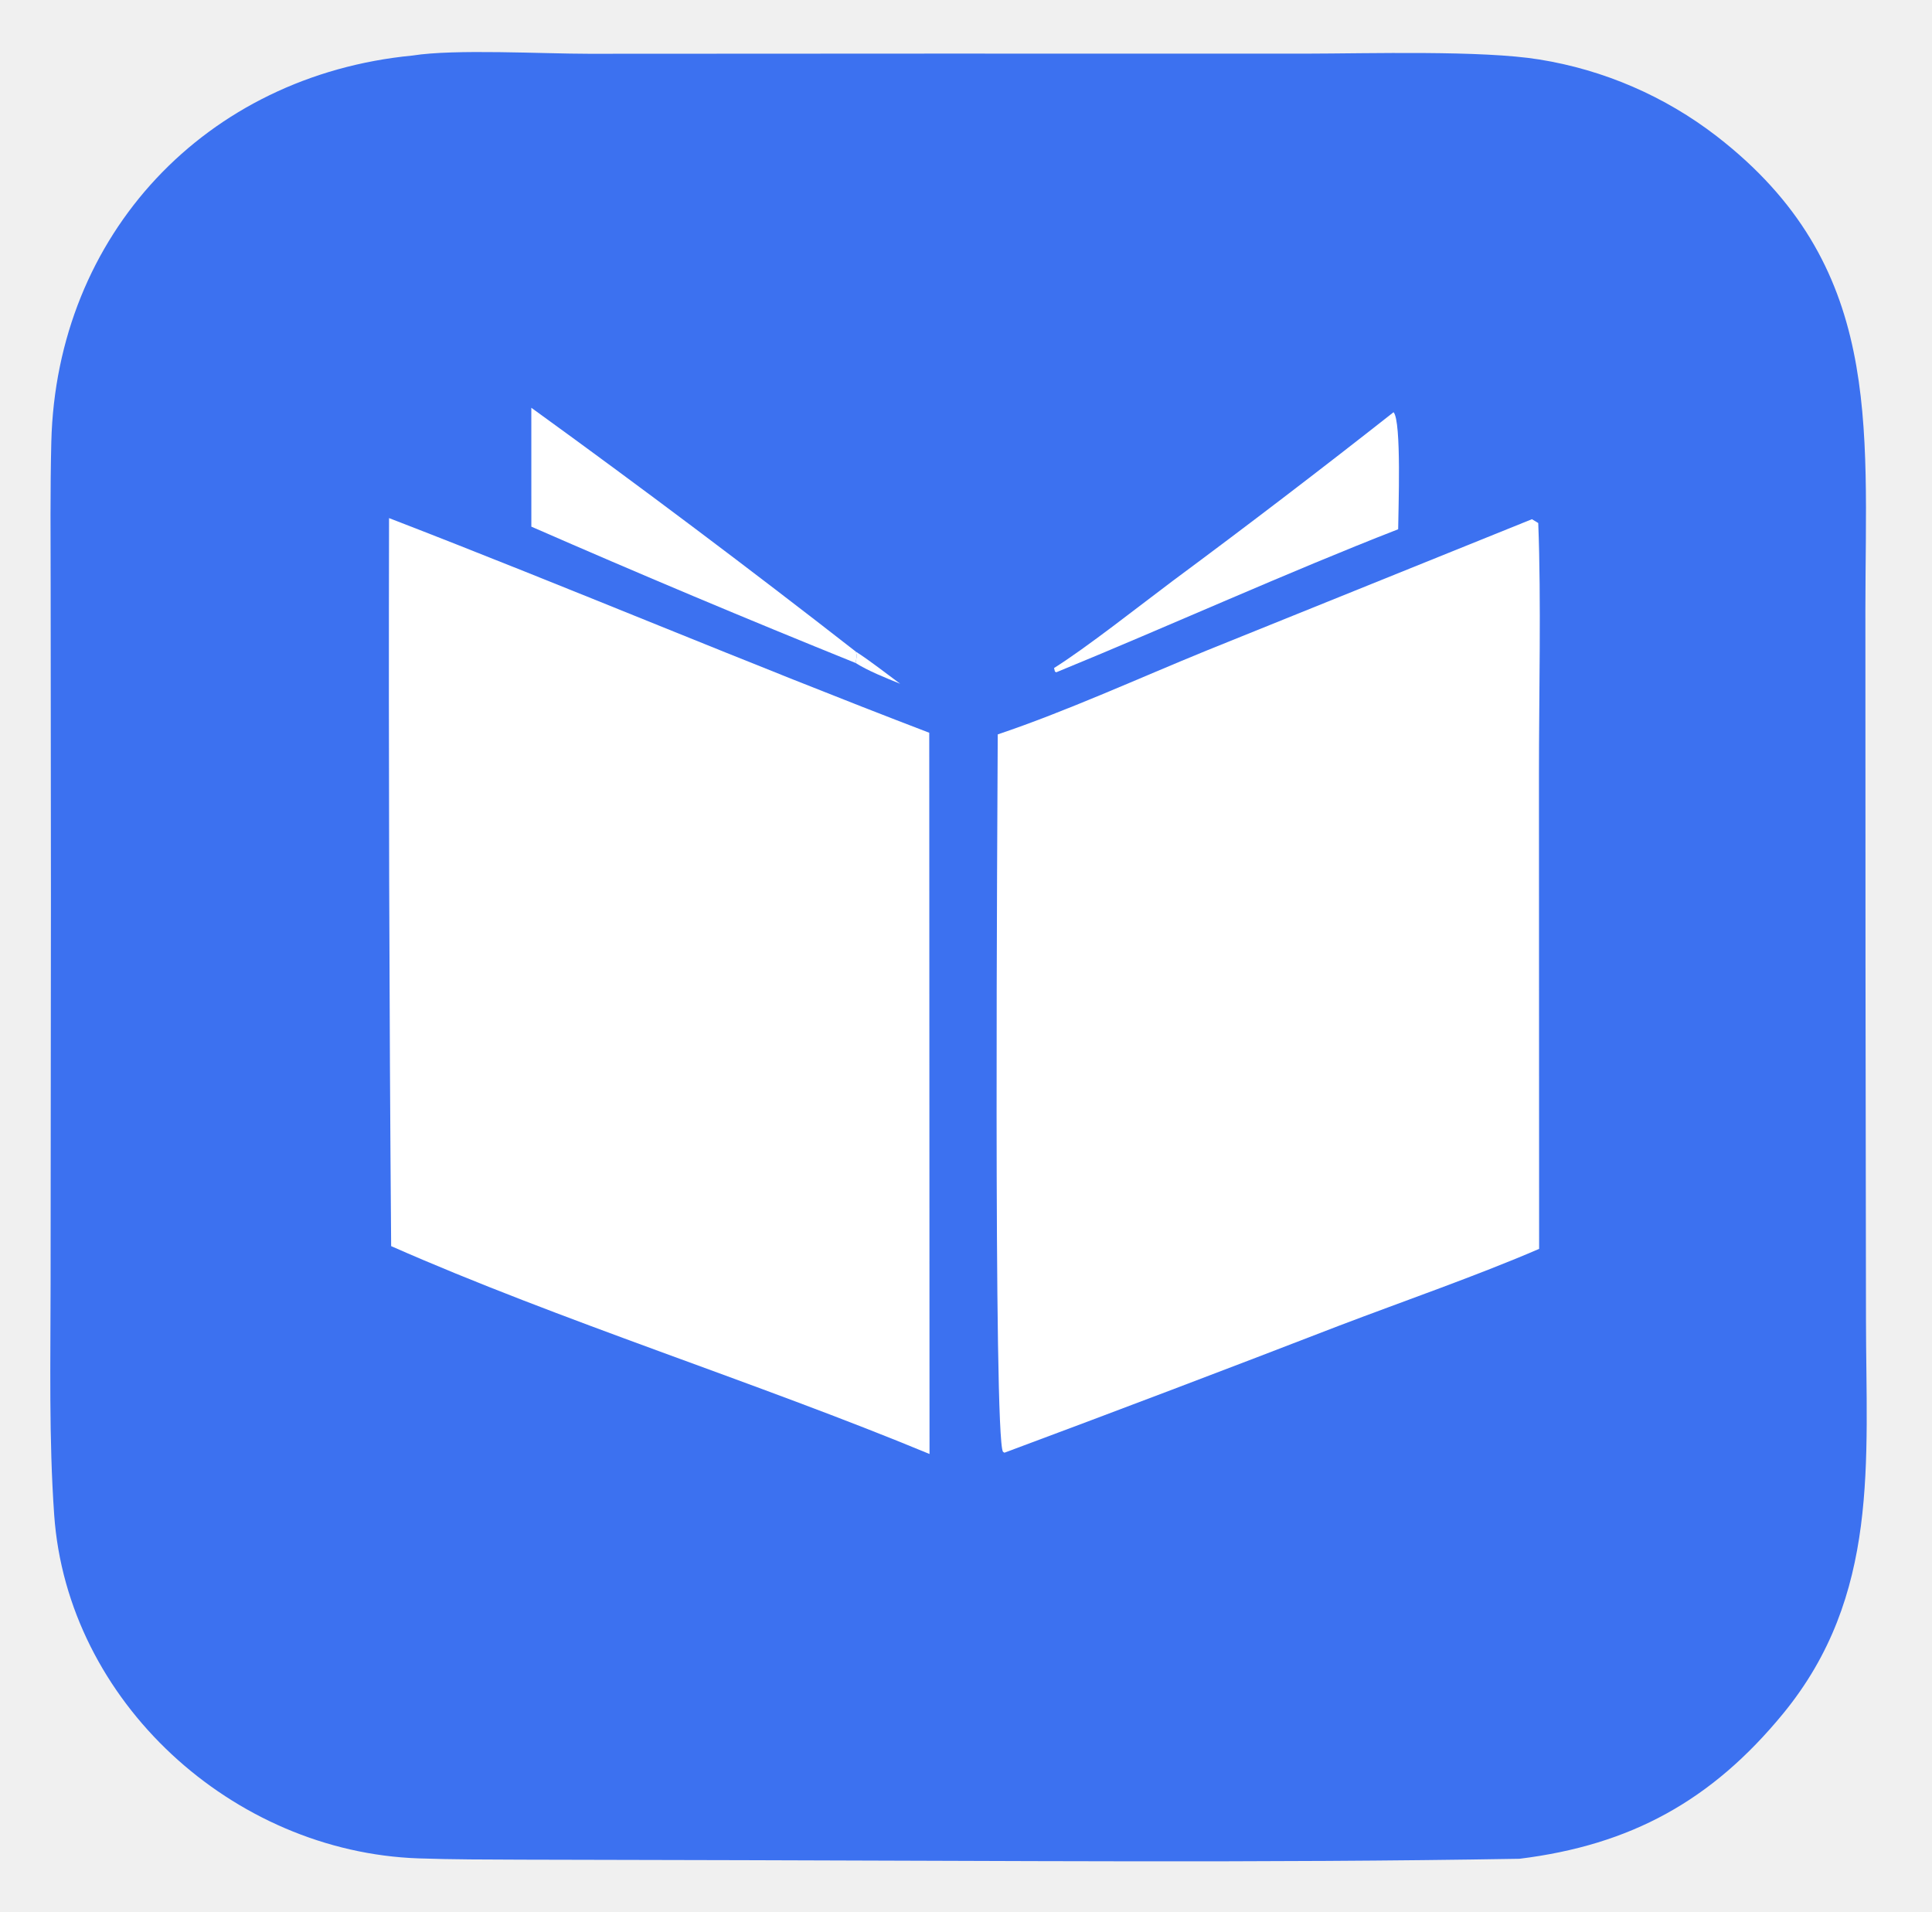
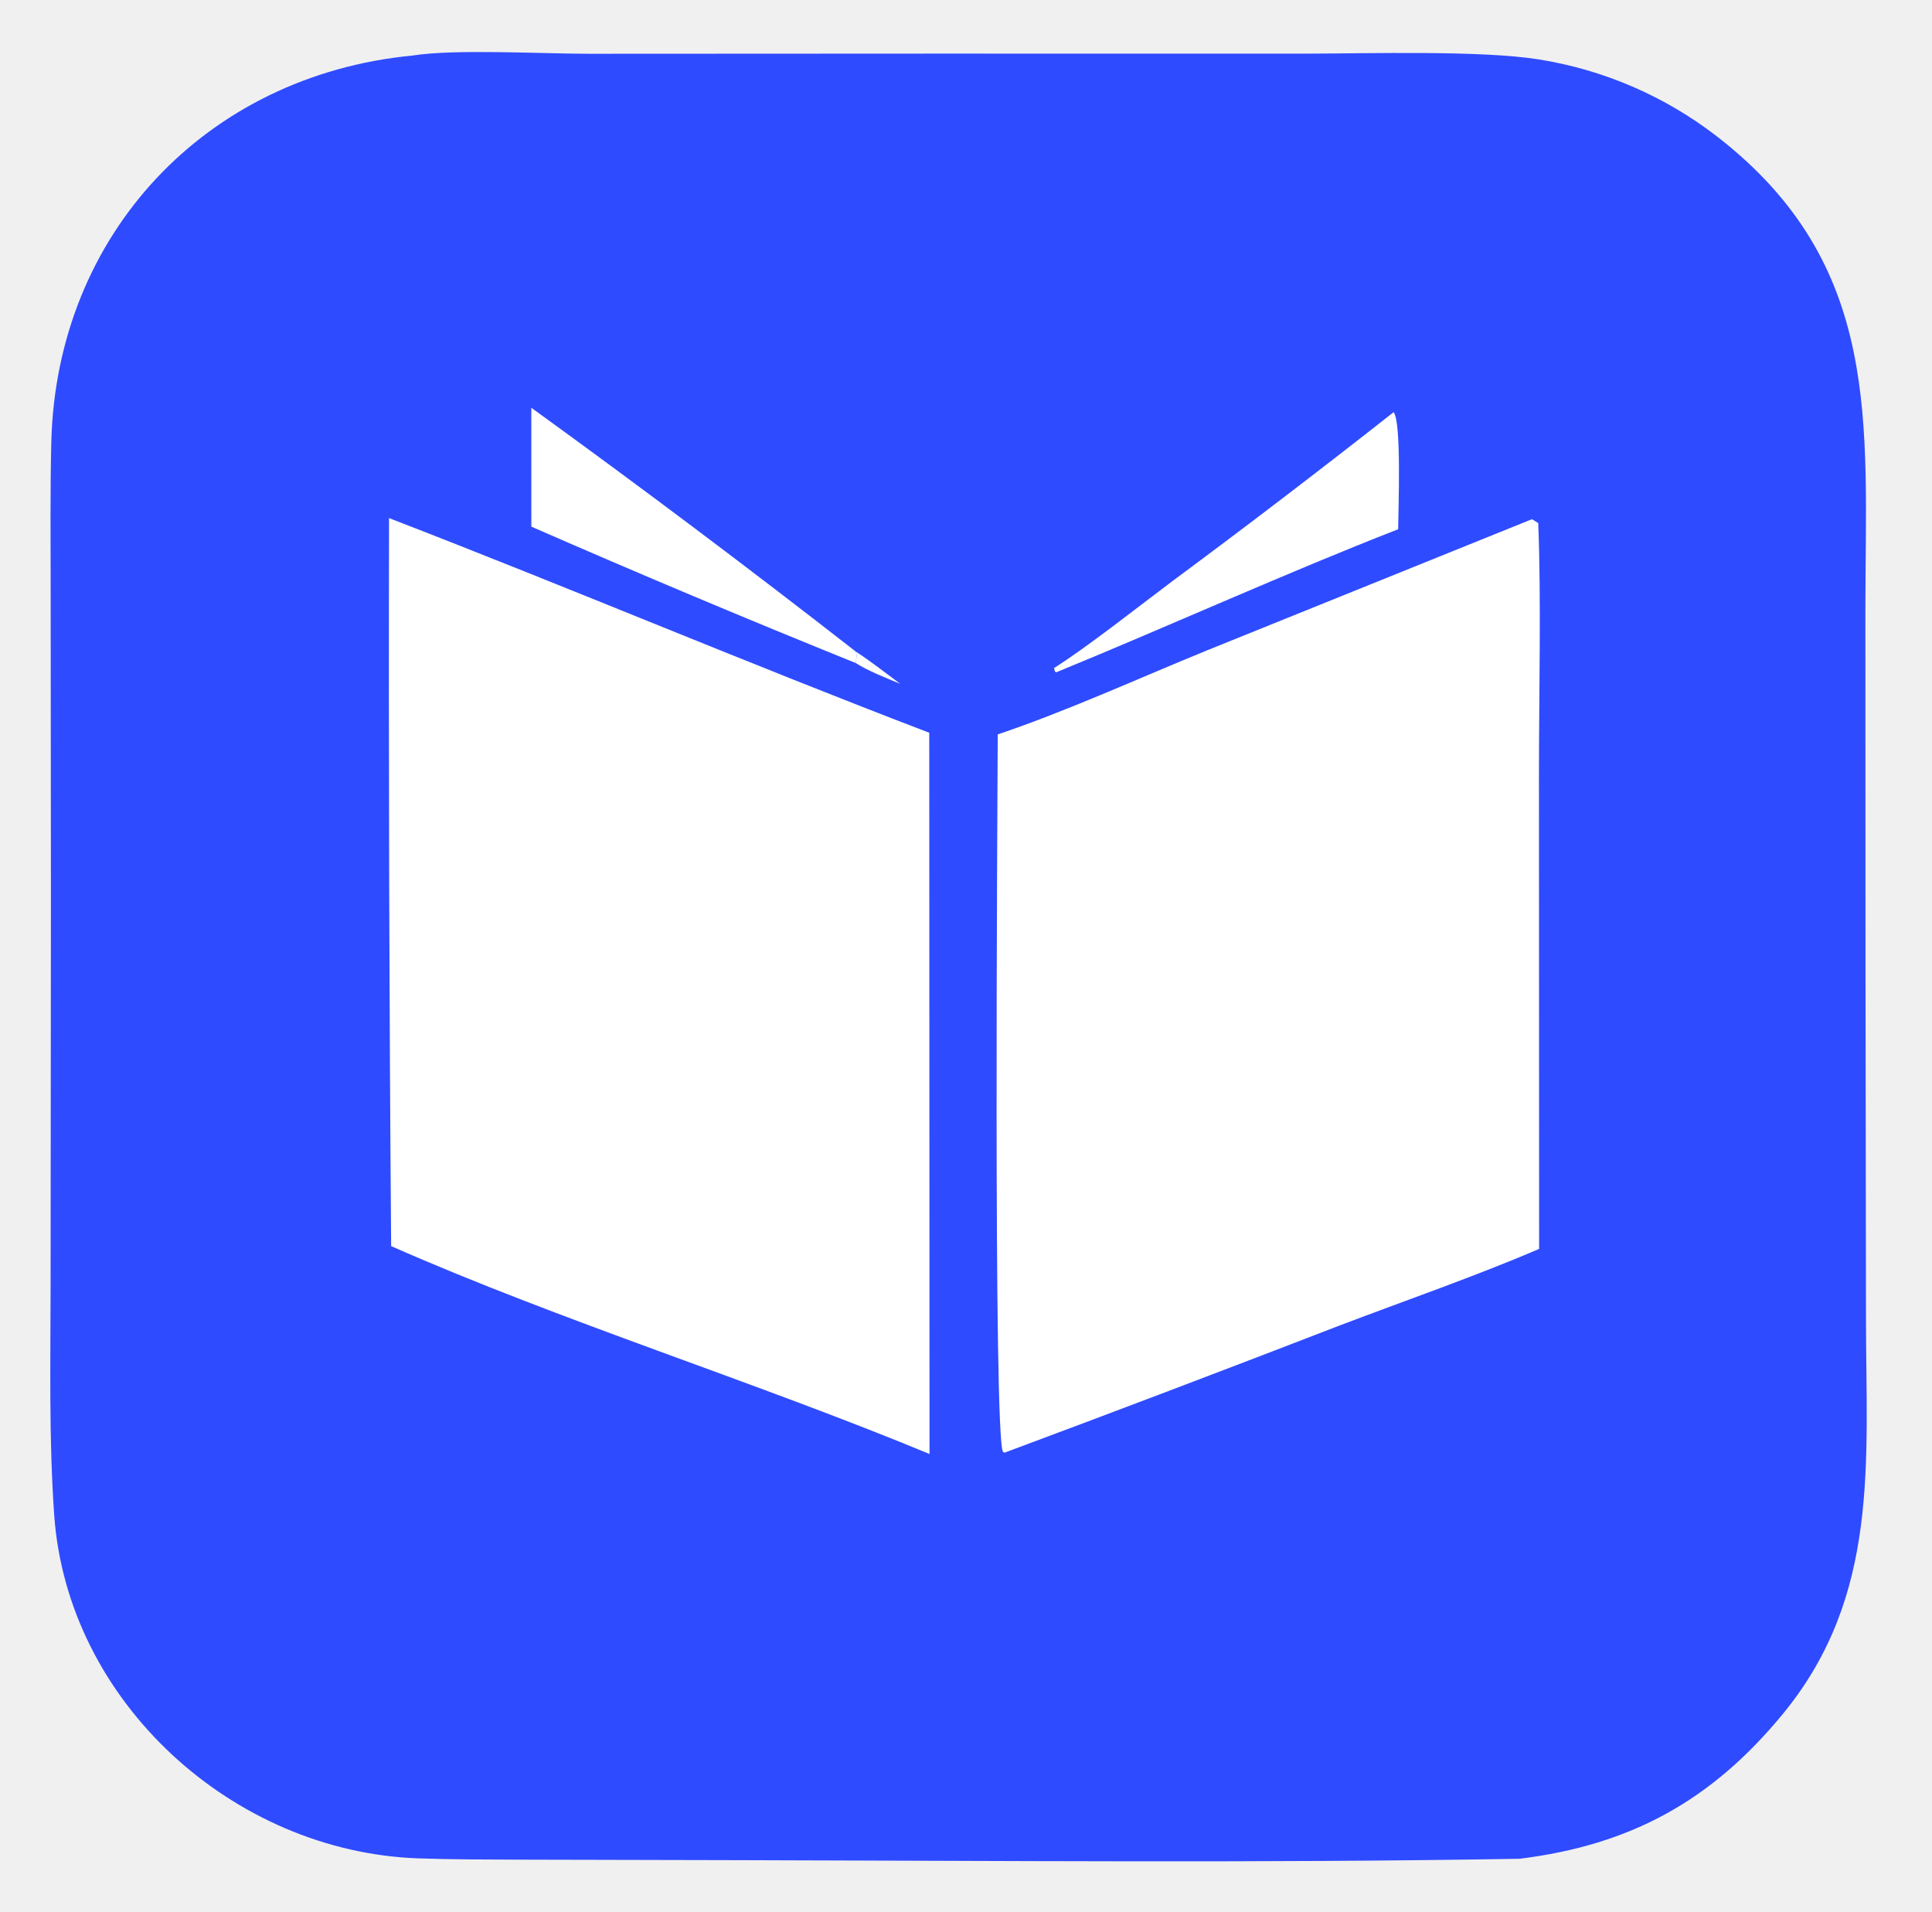
<svg xmlns="http://www.w3.org/2000/svg" viewBox="217.203 259.314 316.575 313.278">
-   <path fill="#3c71f0" d="M284.81 268.413C291.732 267.314 306.143 268.129 313.694 268.125L370.517 268.097L431.19 268.104C441.529 268.088 460.007 267.533 469.418 269.06C480.011 270.757 490.01 275.081 498.502 281.636C525.778 302.747 522.882 328.66 522.863 359.08L522.882 417.562L522.96 475.502C522.976 498.872 525.255 520.741 509.388 540.085C497.674 554.366 484.401 561.632 466.166 563.877C424.22 564.592 381.001 564.192 339.013 564.105L302.682 564.022C297.039 563.999 291.411 564.005 285.77 563.81C255.378 562.756 228.22 538.148 226.08 507.505C225.203 494.943 225.487 482.464 225.494 469.863L225.548 406.093L225.504 355.512C225.498 347.584 225.416 339.671 225.611 331.744C226.452 297.727 250.942 271.671 284.81 268.413Z" />
+   <path fill="#2f4bff" d="M284.81 268.413C291.732 267.314 306.143 268.129 313.694 268.125L370.517 268.097L431.19 268.104C441.529 268.088 460.007 267.533 469.418 269.06C480.011 270.757 490.01 275.081 498.502 281.636C525.778 302.747 522.882 328.66 522.863 359.08L522.882 417.562L522.96 475.502C522.976 498.872 525.255 520.741 509.388 540.085C497.674 554.366 484.401 561.632 466.166 563.877C424.22 564.592 381.001 564.192 339.013 564.105L302.682 564.022C297.039 563.999 291.411 564.005 285.77 563.81C255.378 562.756 228.22 538.148 226.08 507.505C225.203 494.943 225.487 482.464 225.494 469.863L225.548 406.093L225.504 355.512C225.498 347.584 225.416 339.671 225.611 331.744C226.452 297.727 250.942 271.671 284.81 268.413Z" />
  <path fill="white" d="M468.225 344.386L469.257 345.013C469.756 357.701 469.368 373.33 469.374 386.252L469.401 463.942C459.606 468.191 446.818 472.647 436.681 476.508C418.428 483.565 400.132 490.51 381.794 497.341L381.553 497.193C379.946 494.978 380.65 391.176 380.691 379.646C391.932 375.871 403.969 370.367 415.019 365.864L468.225 344.386Z" />
  <path fill="white" d="M280.952 344.205C310.599 355.641 339.668 367.986 369.468 379.377L369.513 497.552C341.236 485.827 308.938 475.692 281.296 463.492C280.981 423.73 280.866 383.967 280.952 344.205Z" />
  <path fill="white" d="M304.265 326.127C322.229 339.129 339.959 352.452 357.445 366.09C357.677 366.846 357.531 367.111 357.398 367.942C339.582 360.751 321.871 353.305 304.269 345.605L304.265 326.127Z" />
  <path fill="white" d="M445.55 326.856C446.879 328.311 446.326 342.967 446.305 346.033C428.298 353.039 408.61 361.96 390.278 369.471L390.062 369.349L389.919 368.77C395.257 365.42 404.038 358.481 409.363 354.495C421.559 345.46 433.623 336.246 445.55 326.856Z" />
  <path fill="white" d="M357.445 366.09C359.692 367.516 362.482 369.719 364.7 371.348C362.43 370.425 359.451 369.247 357.398 367.942C357.531 367.111 357.677 366.846 357.445 366.09Z" />
</svg>
